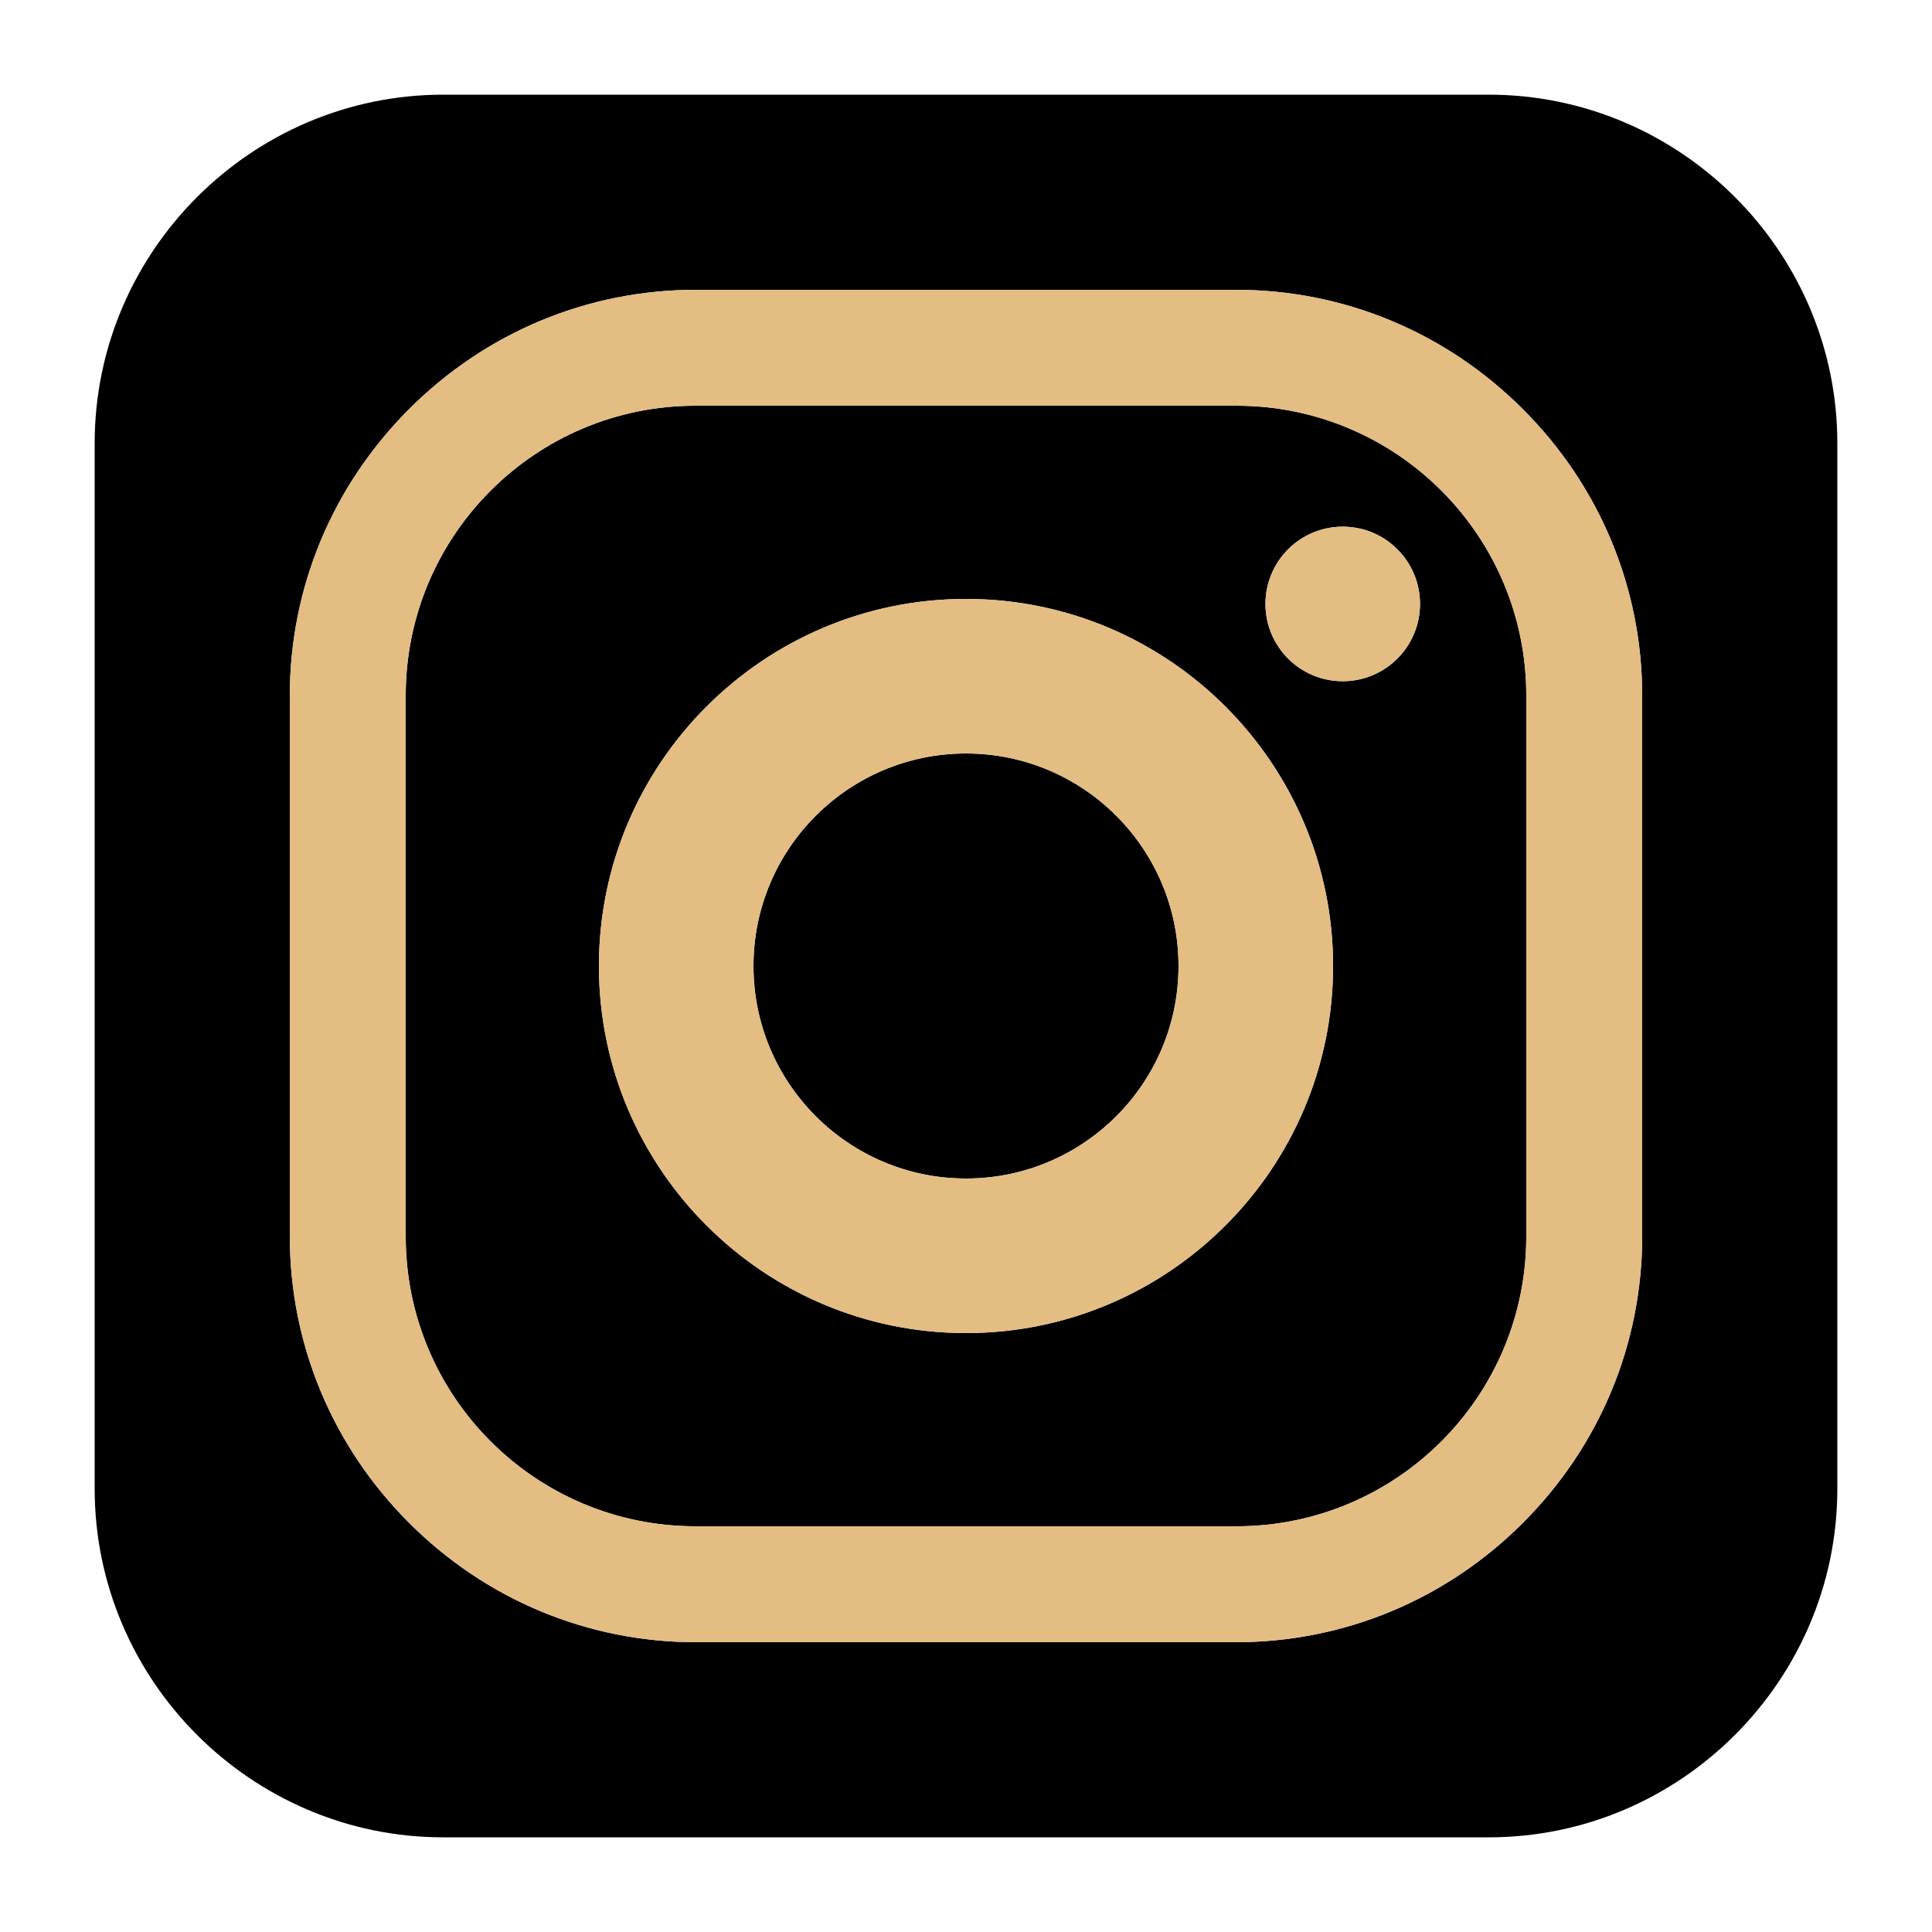
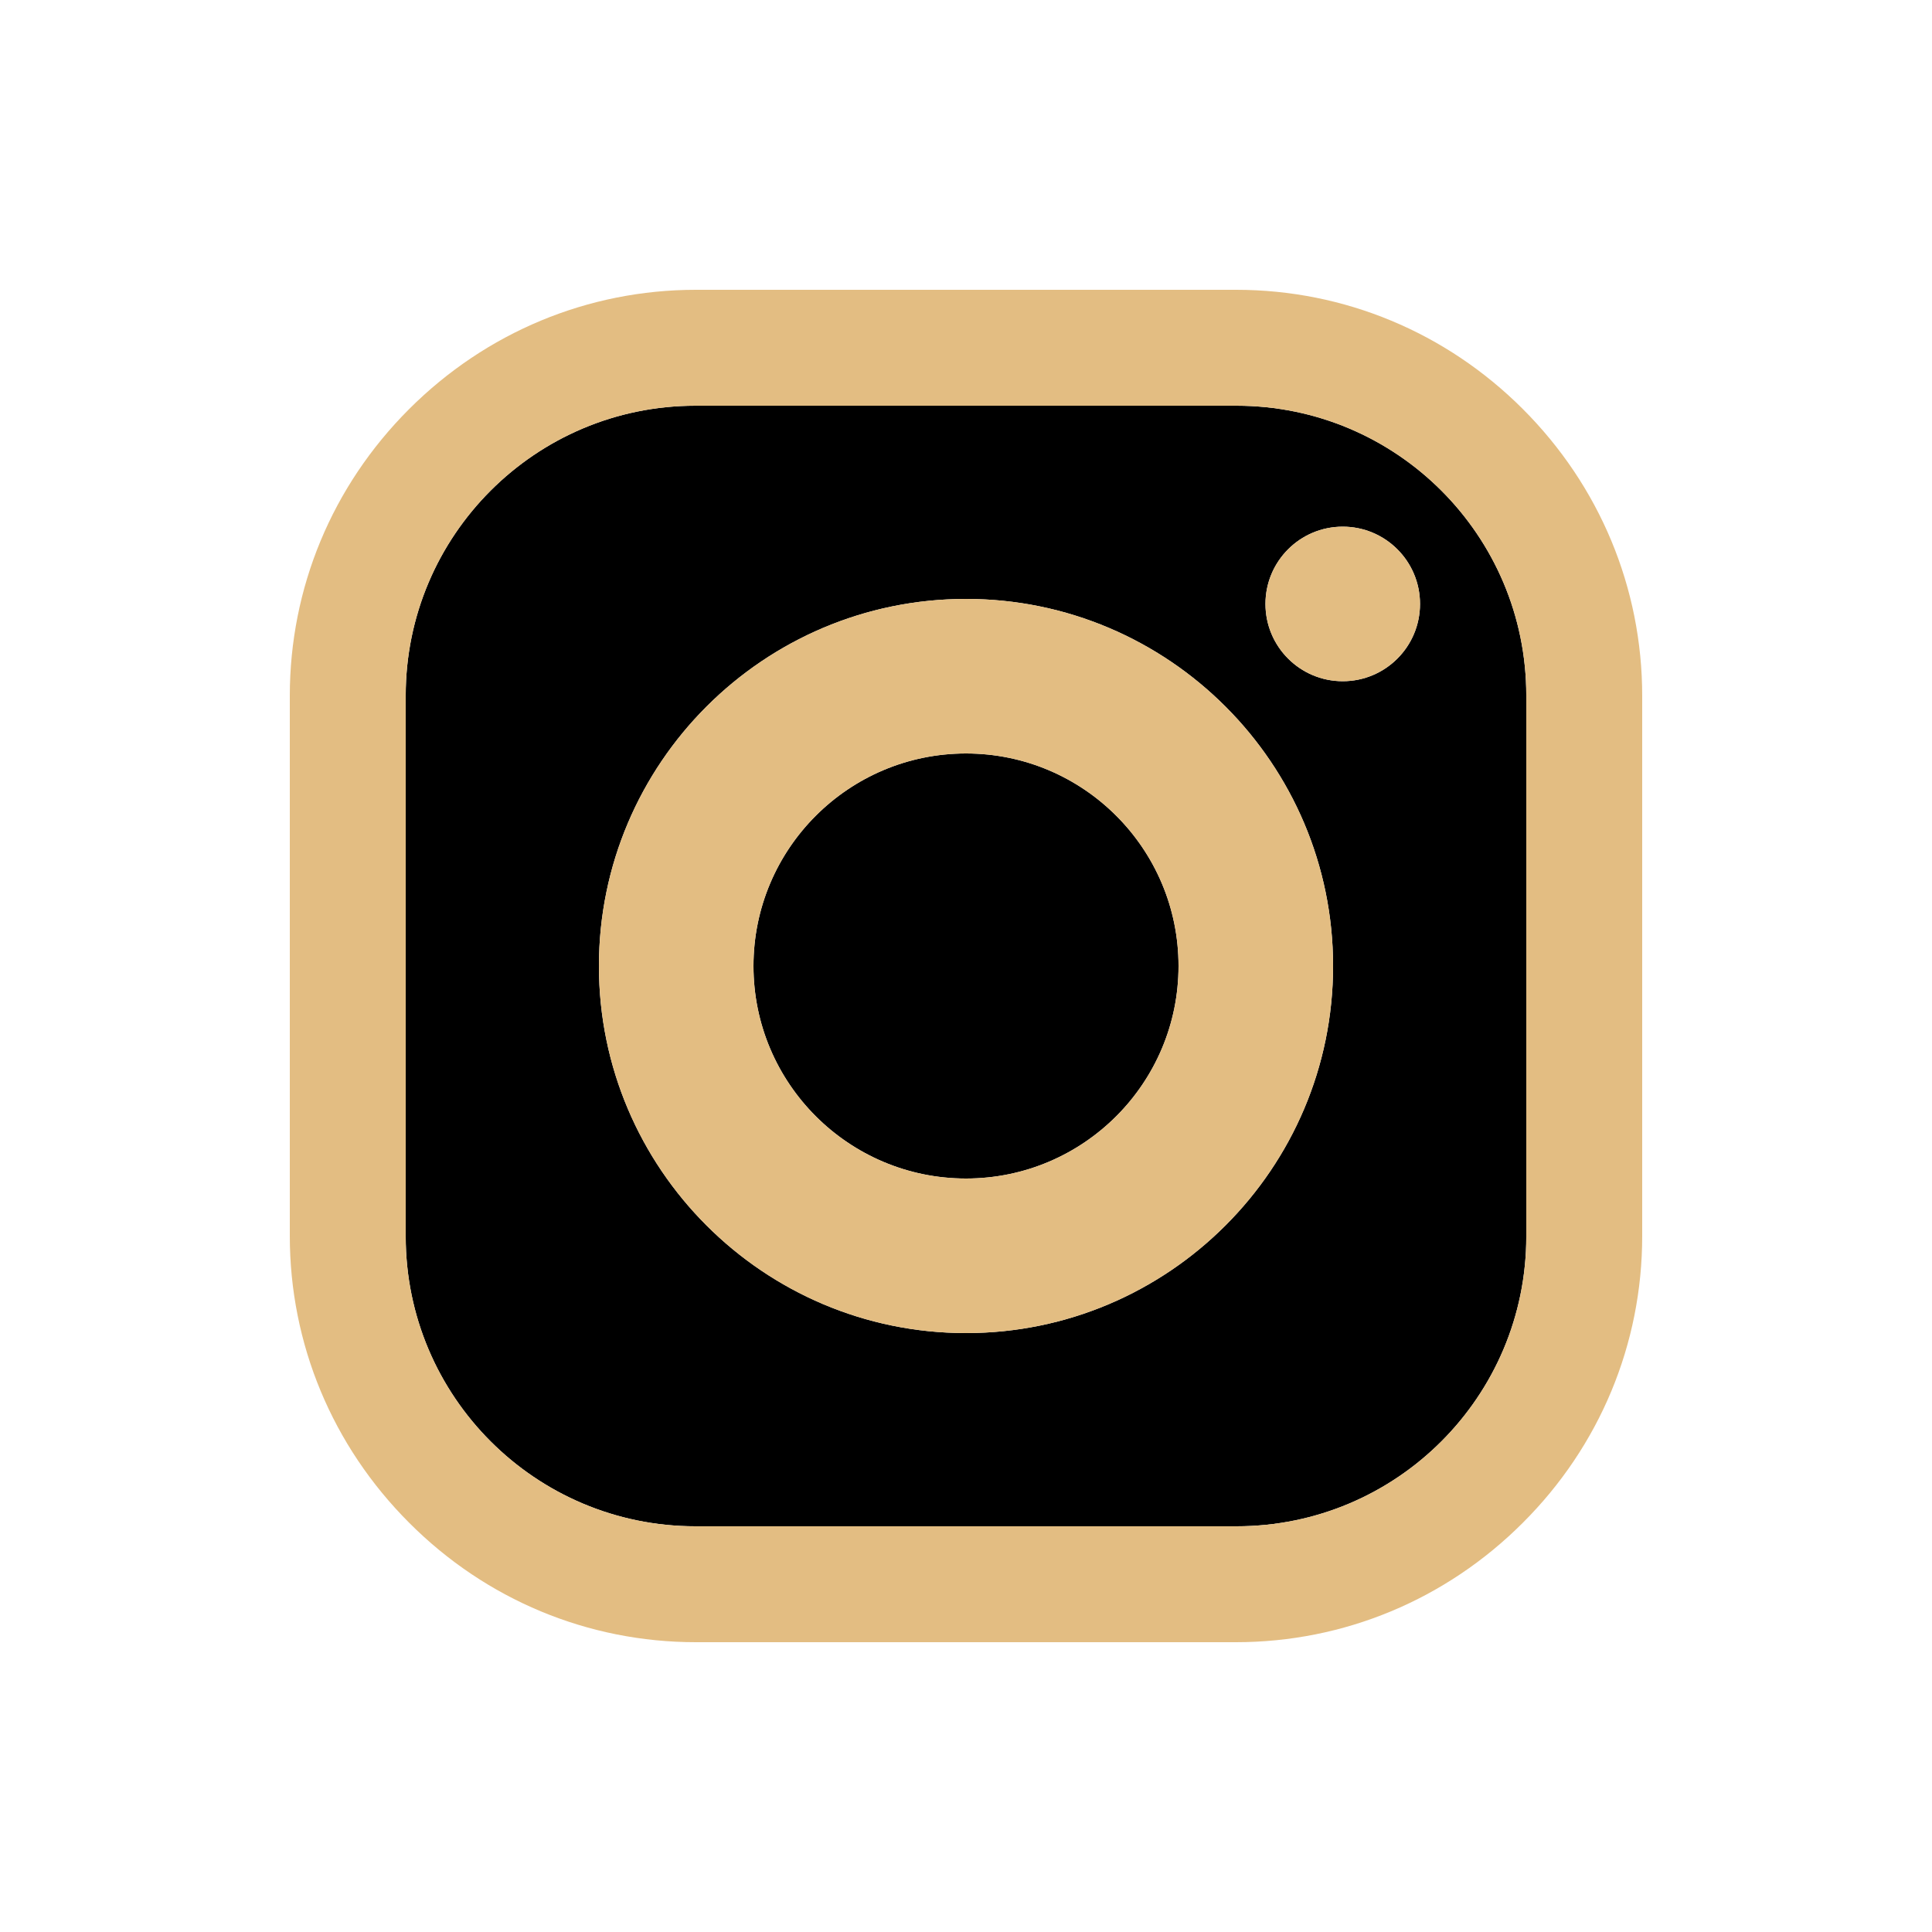
- <svg xmlns="http://www.w3.org/2000/svg" version="1.1" id="Layer_1" x="0px" y="0px" viewBox="0 0 1000 1000" style="enable-background:new 0 0 1000 1000;" xml:space="preserve">
+ <svg xmlns="http://www.w3.org/2000/svg" version="1.1" id="Layer_1" x="0px" y="0px" viewBox="194 -104 1000 1000" style="enable-background:new 194 -104 1000 1000;" xml:space="preserve">
  <style type="text/css">
	.st0{fill:#E3BD82;}
</style>
  <g>
-     <path d="M500,390c-60.7,0-110,49.3-110,110s49.3,110,110,110s110-49.3,110-110S560.7,390,500,390z" />
-     <path d="M770.6,49H229.4C130.2,49,49,130.2,49,229.4v541.2C49,869.8,130.2,951,229.4,951h541.2c99.2,0,180.4-81.2,180.4-180.4   V229.4C951,130.2,869.8,49,770.6,49z M850,639.8c0,55.9-22,108.7-61.8,148.5C748.5,828,695.7,850,639.8,850H360.2   c-55.9,0-108.7-22-148.5-61.8C172,748.5,150,695.7,150,639.8V360.2c0-55.9,22-108.7,61.8-148.5S304.3,150,360.2,150h279.5   c55.9,0,108.7,22,148.5,61.8C828,251.5,850,304.3,850,360.2V639.8z" />
-     <path d="M640,210H360c-82.8,0-150,67.2-150,150v280c0,82.8,67.2,150,150,150h280c82.8,0,150-67.2,150-150V360   C790,277.2,722.8,210,640,210z M500,690c-104.8,0-190-85.2-190-190s85.2-190,190-190s190,85.2,190,190S604.8,690,500,690z    M695,352.6c-22.1,0-40-17.9-40-40s17.9-40,40-40s40,17.9,40,40S717.1,352.6,695,352.6z" />
-     <path class="st0" d="M639.8,150H360.2c-55.9,0-108.7,22-148.5,61.8S150,304.3,150,360.2v279.5c0,55.9,22,108.7,61.8,148.5   C251.5,828,304.3,850,360.2,850h279.5c55.9,0,108.7-22,148.5-61.8C828,748.5,850,695.7,850,639.8V360.2c0-55.9-22-108.7-61.8-148.5   C748.5,172,695.7,150,639.8,150z M790,640c0,82.8-67.2,150-150,150H360c-82.8,0-150-67.2-150-150V360c0-82.8,67.2-150,150-150h280   c82.8,0,150,67.2,150,150V640z" />
-     <path class="st0" d="M500,310c-104.8,0-190,85.2-190,190s85.2,190,190,190s190-85.2,190-190S604.8,310,500,310z M500,610   c-60.7,0-110-49.3-110-110s49.3-110,110-110s110,49.3,110,110S560.7,610,500,610z" />
-     <circle class="st0" cx="695" cy="312.6" r="40" />
+     <path d="M694,286c-60.7,0-110,49.3-110,110s49.3,110,110,110s110-49.3,110-110S754.7,286,694,286z" />
+     <path d="M834,106H554c-82.8,0-150,67.2-150,150v280c0,82.8,67.2,150,150,150h280c82.8,0,150-67.2,150-150V256   C984,173.2,916.8,106,834,106z M694,586c-104.8,0-190-85.2-190-190s85.2-190,190-190s190,85.2,190,190S798.8,586,694,586z    M889,248.6c-22.1,0-40-17.9-40-40s17.9-40,40-40s40,17.9,40,40S911.1,248.6,889,248.6z" />
+     <path class="st0" d="M833.8,46H554.2c-55.9,0-108.7,22-148.5,61.8S344,200.3,344,256.2v279.5c0,55.9,22,108.7,61.8,148.5   C445.5,724,498.3,746,554.2,746h279.5c55.9,0,108.7-22,148.5-61.8c39.8-39.7,61.8-92.5,61.8-148.4V256.2   c0-55.9-22-108.7-61.8-148.5C942.5,68,889.7,46,833.8,46z M984,536c0,82.8-67.2,150-150,150H554c-82.8,0-150-67.2-150-150V256   c0-82.8,67.2-150,150-150h280c82.8,0,150,67.2,150,150V536z" />
+     <path class="st0" d="M694,206c-104.8,0-190,85.2-190,190s85.2,190,190,190s190-85.2,190-190S798.8,206,694,206z M694,506   c-60.7,0-110-49.3-110-110s49.3-110,110-110s110,49.3,110,110S754.7,506,694,506z" />
+     <circle class="st0" cx="889" cy="208.6" r="40" />
  </g>
</svg>
